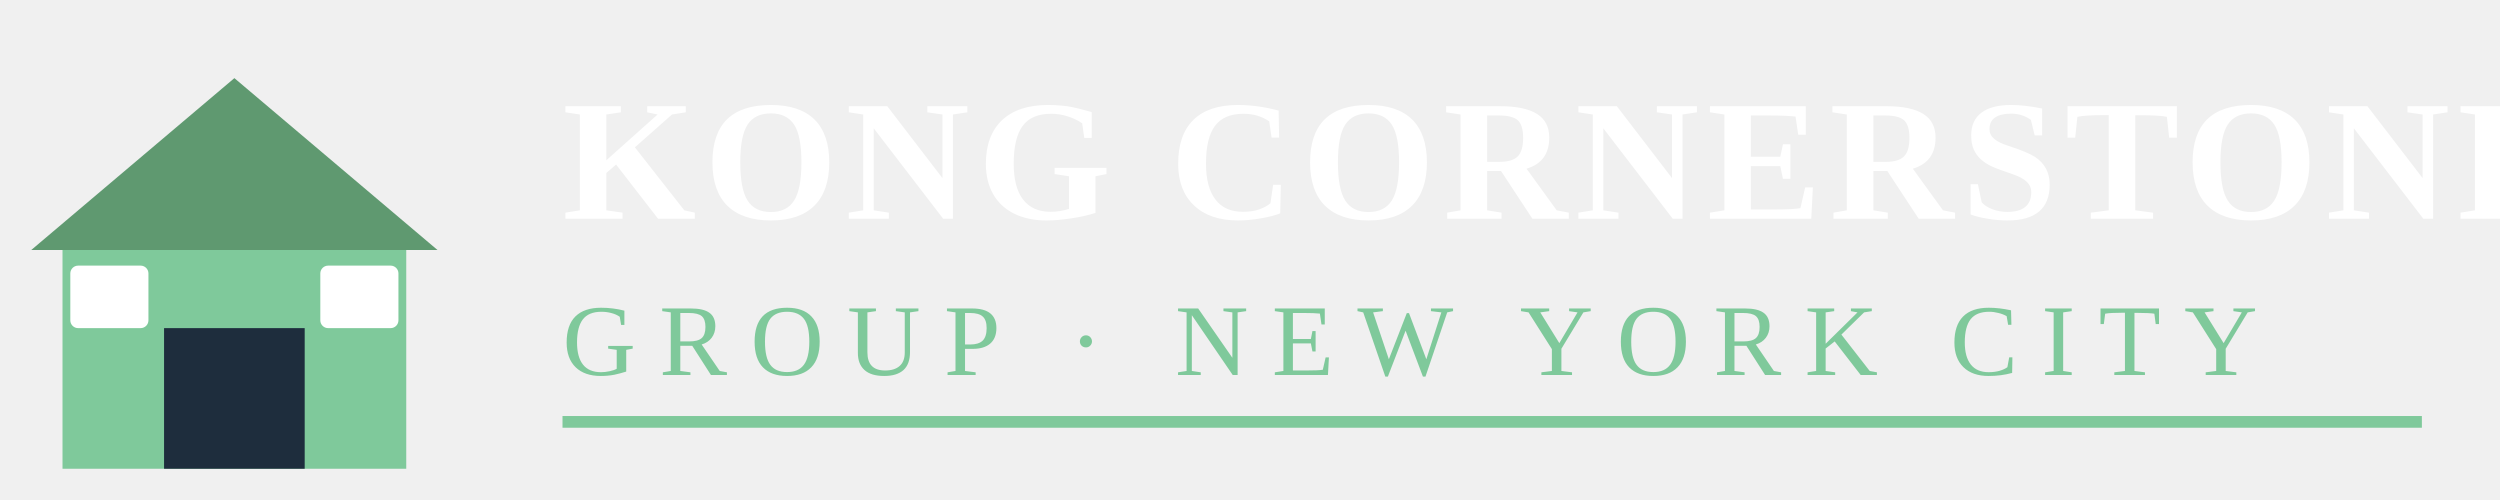
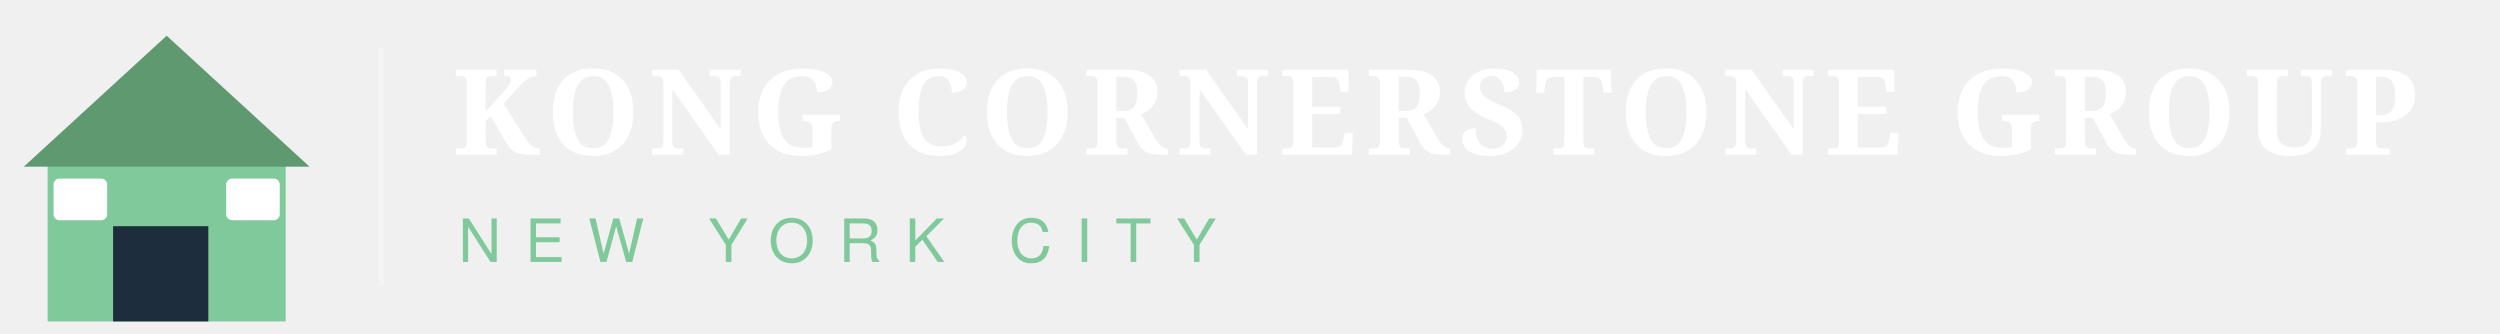
- <svg xmlns="http://www.w3.org/2000/svg" viewBox="0 0 320 64" width="320" height="64">
-   <g transform="translate(0, 4)">
-     <rect x="8" y="26" width="44" height="30" fill="#7fc99b" />
-     <polygon points="4,28 30,6 56,28" fill="#5f9970" />
-     <rect x="21" y="38" width="18" height="18" fill="#1e2d3d" />
-     <rect x="9" y="30" width="10" height="8" fill="white" rx="1" />
-     <rect x="41" y="30" width="10" height="8" fill="white" rx="1" />
+ <svg xmlns="http://www.w3.org/2000/svg" viewBox="0 0 420 56" width="420" height="56">
+   <g transform="translate(2, 2)">
+     <rect x="6" y="24" width="40" height="28" fill="#7fc99b" />
+     <polygon points="2,26 26,4 50,26" fill="#5f9970" />
+     <rect x="17" y="36" width="16" height="16" fill="#1e2d3d" />
+     <rect x="7" y="28" width="9" height="7" fill="white" rx="1" />
+     <rect x="36" y="28" width="9" height="7" fill="white" rx="1" />
  </g>
-   <text x="72" y="28" font-family="Georgia, 'Times New Roman', serif" font-size="22" font-weight="700" letter-spacing="1" fill="white">KONG CORNERSTONE</text>
-   <text x="72" y="48" font-family="Georgia, 'Times New Roman', serif" font-size="13" font-weight="400" letter-spacing="3" fill="#7fc99b">GROUP · NEW YORK CITY</text>
-   <line x1="72" y1="54" x2="310" y2="54" stroke="#7fc99b" stroke-width="1.5" />
+   <line x1="64" y1="8" x2="64" y2="48" stroke="rgba(255,255,255,0.25)" stroke-width="1" />
+   <text x="76" y="26" font-family="Georgia, serif" font-size="20" font-weight="700" letter-spacing="1.5" fill="white">KONG CORNERSTONE GROUP</text>
+   <text x="77" y="44" font-family="Helvetica, Arial, sans-serif" font-size="10" font-weight="400" letter-spacing="4" fill="#7fc99b">NEW YORK CITY</text>
</svg>
